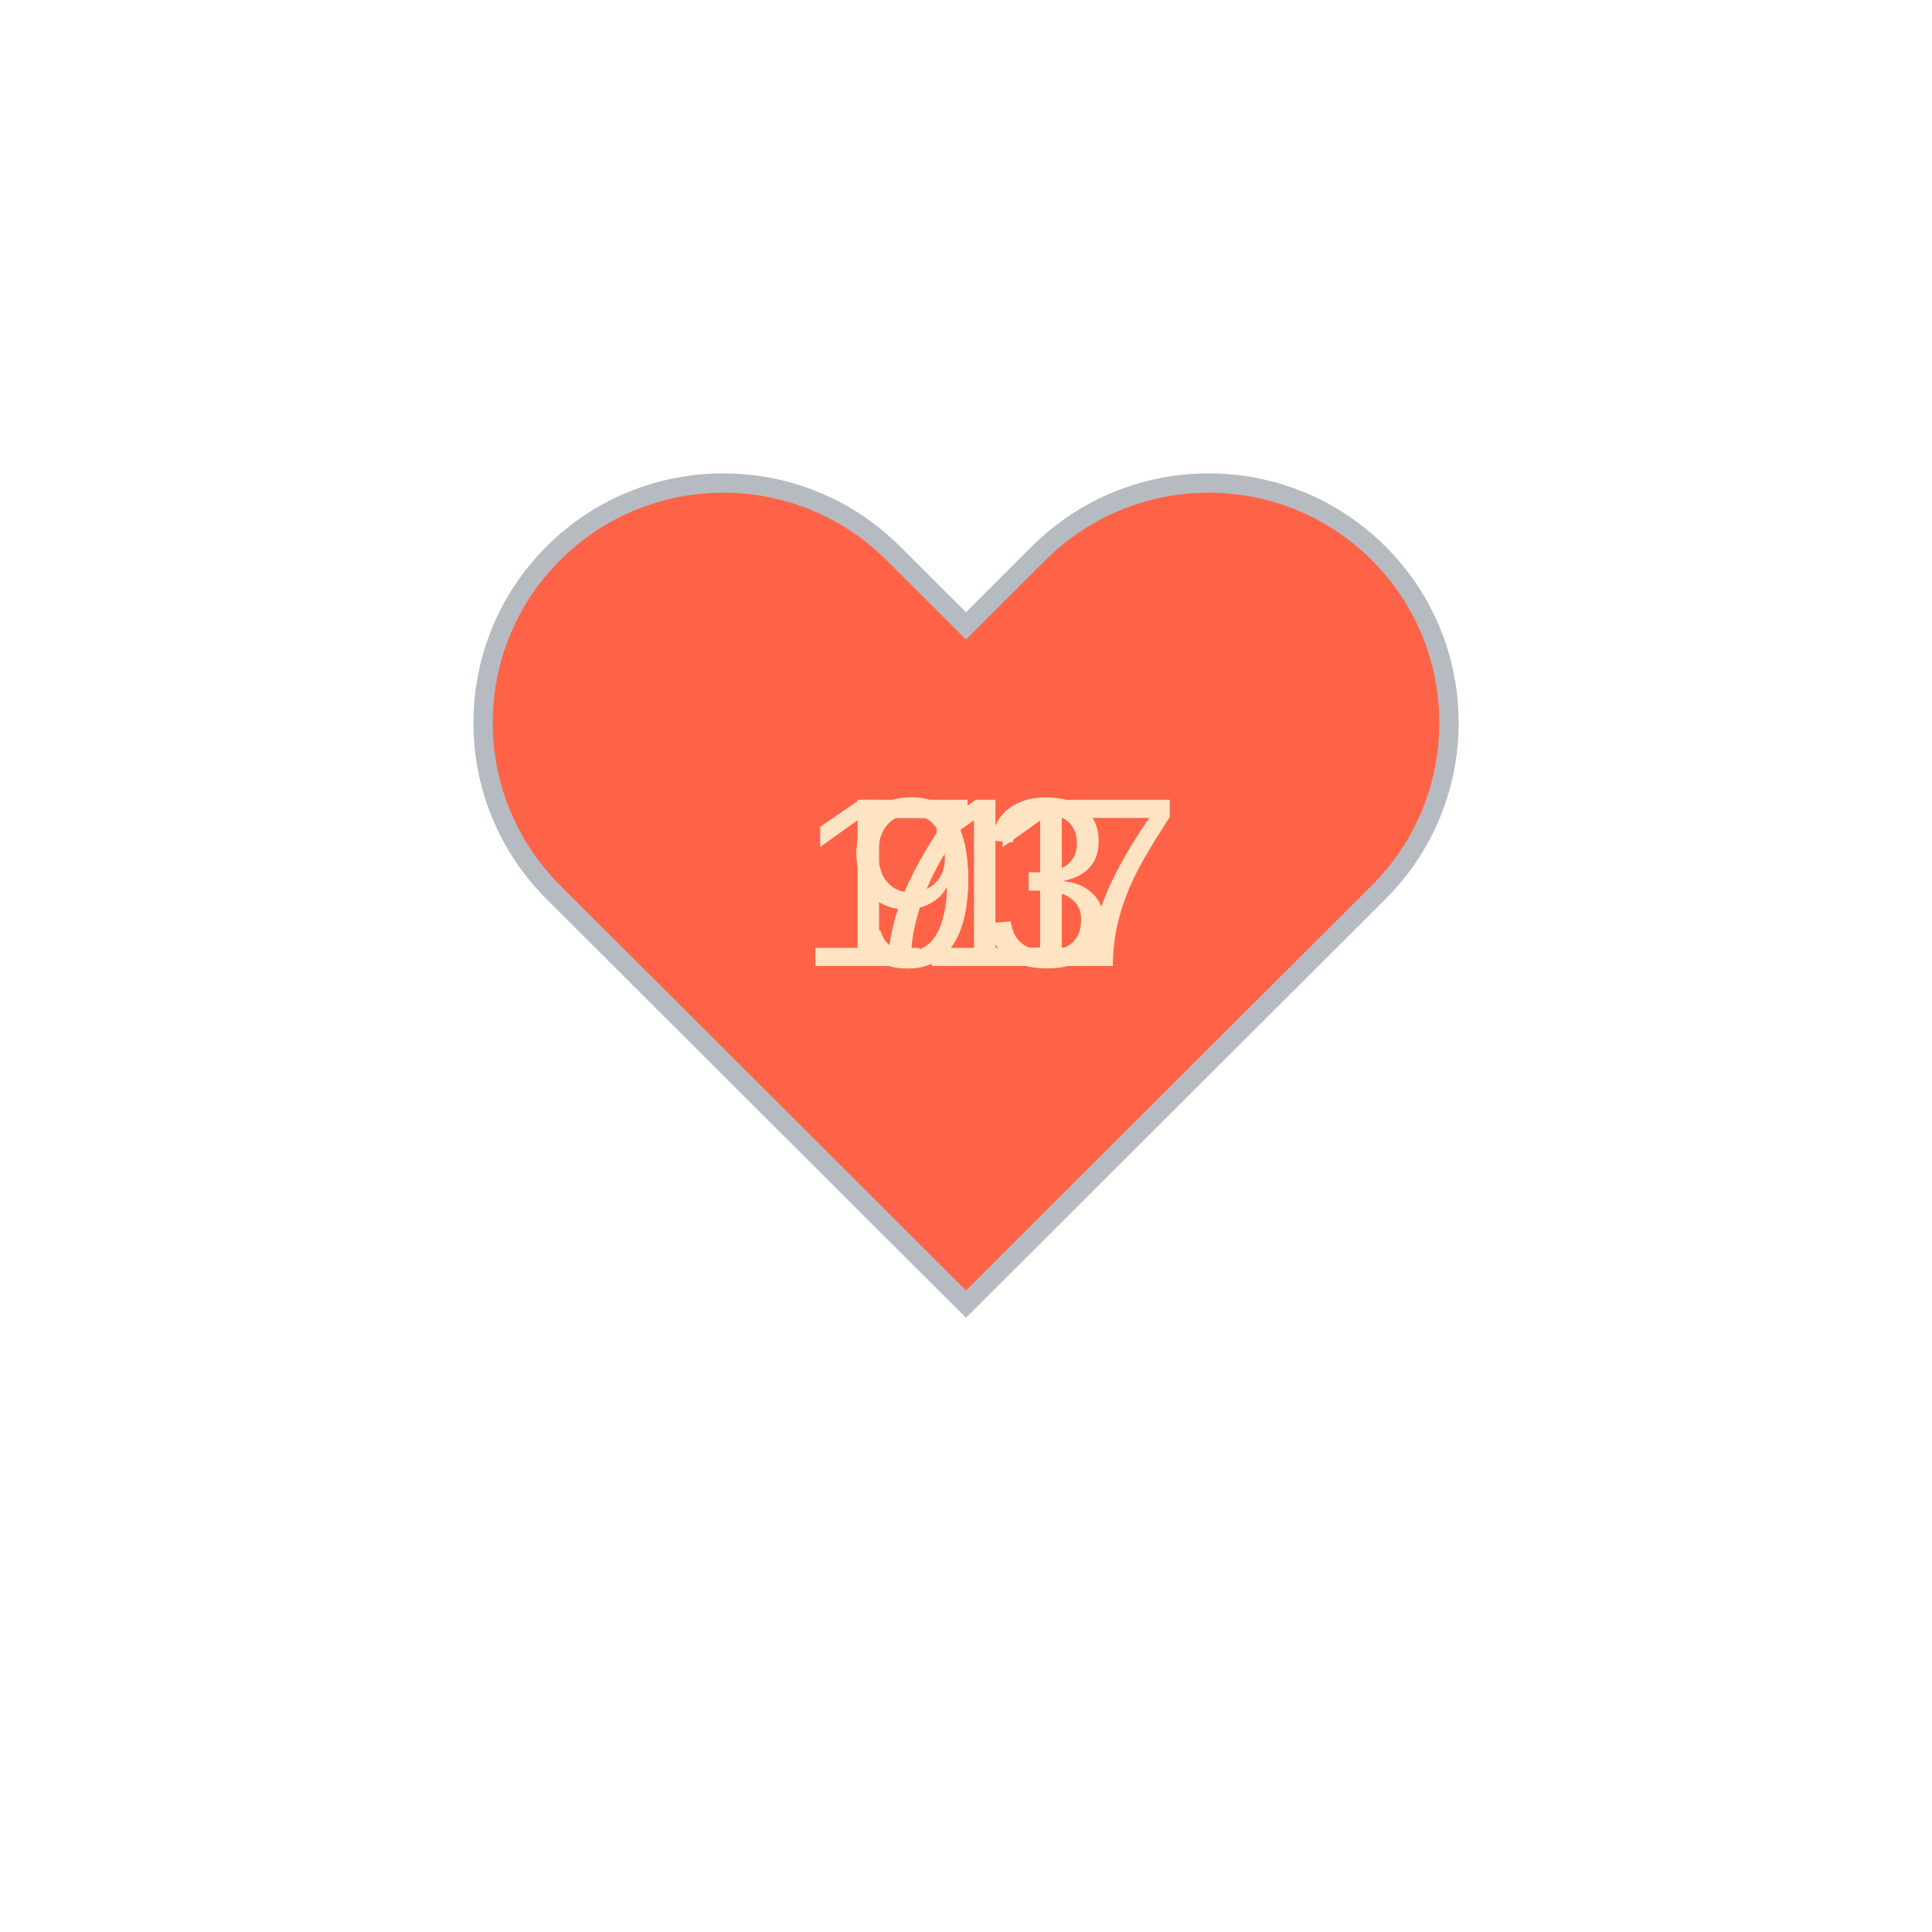
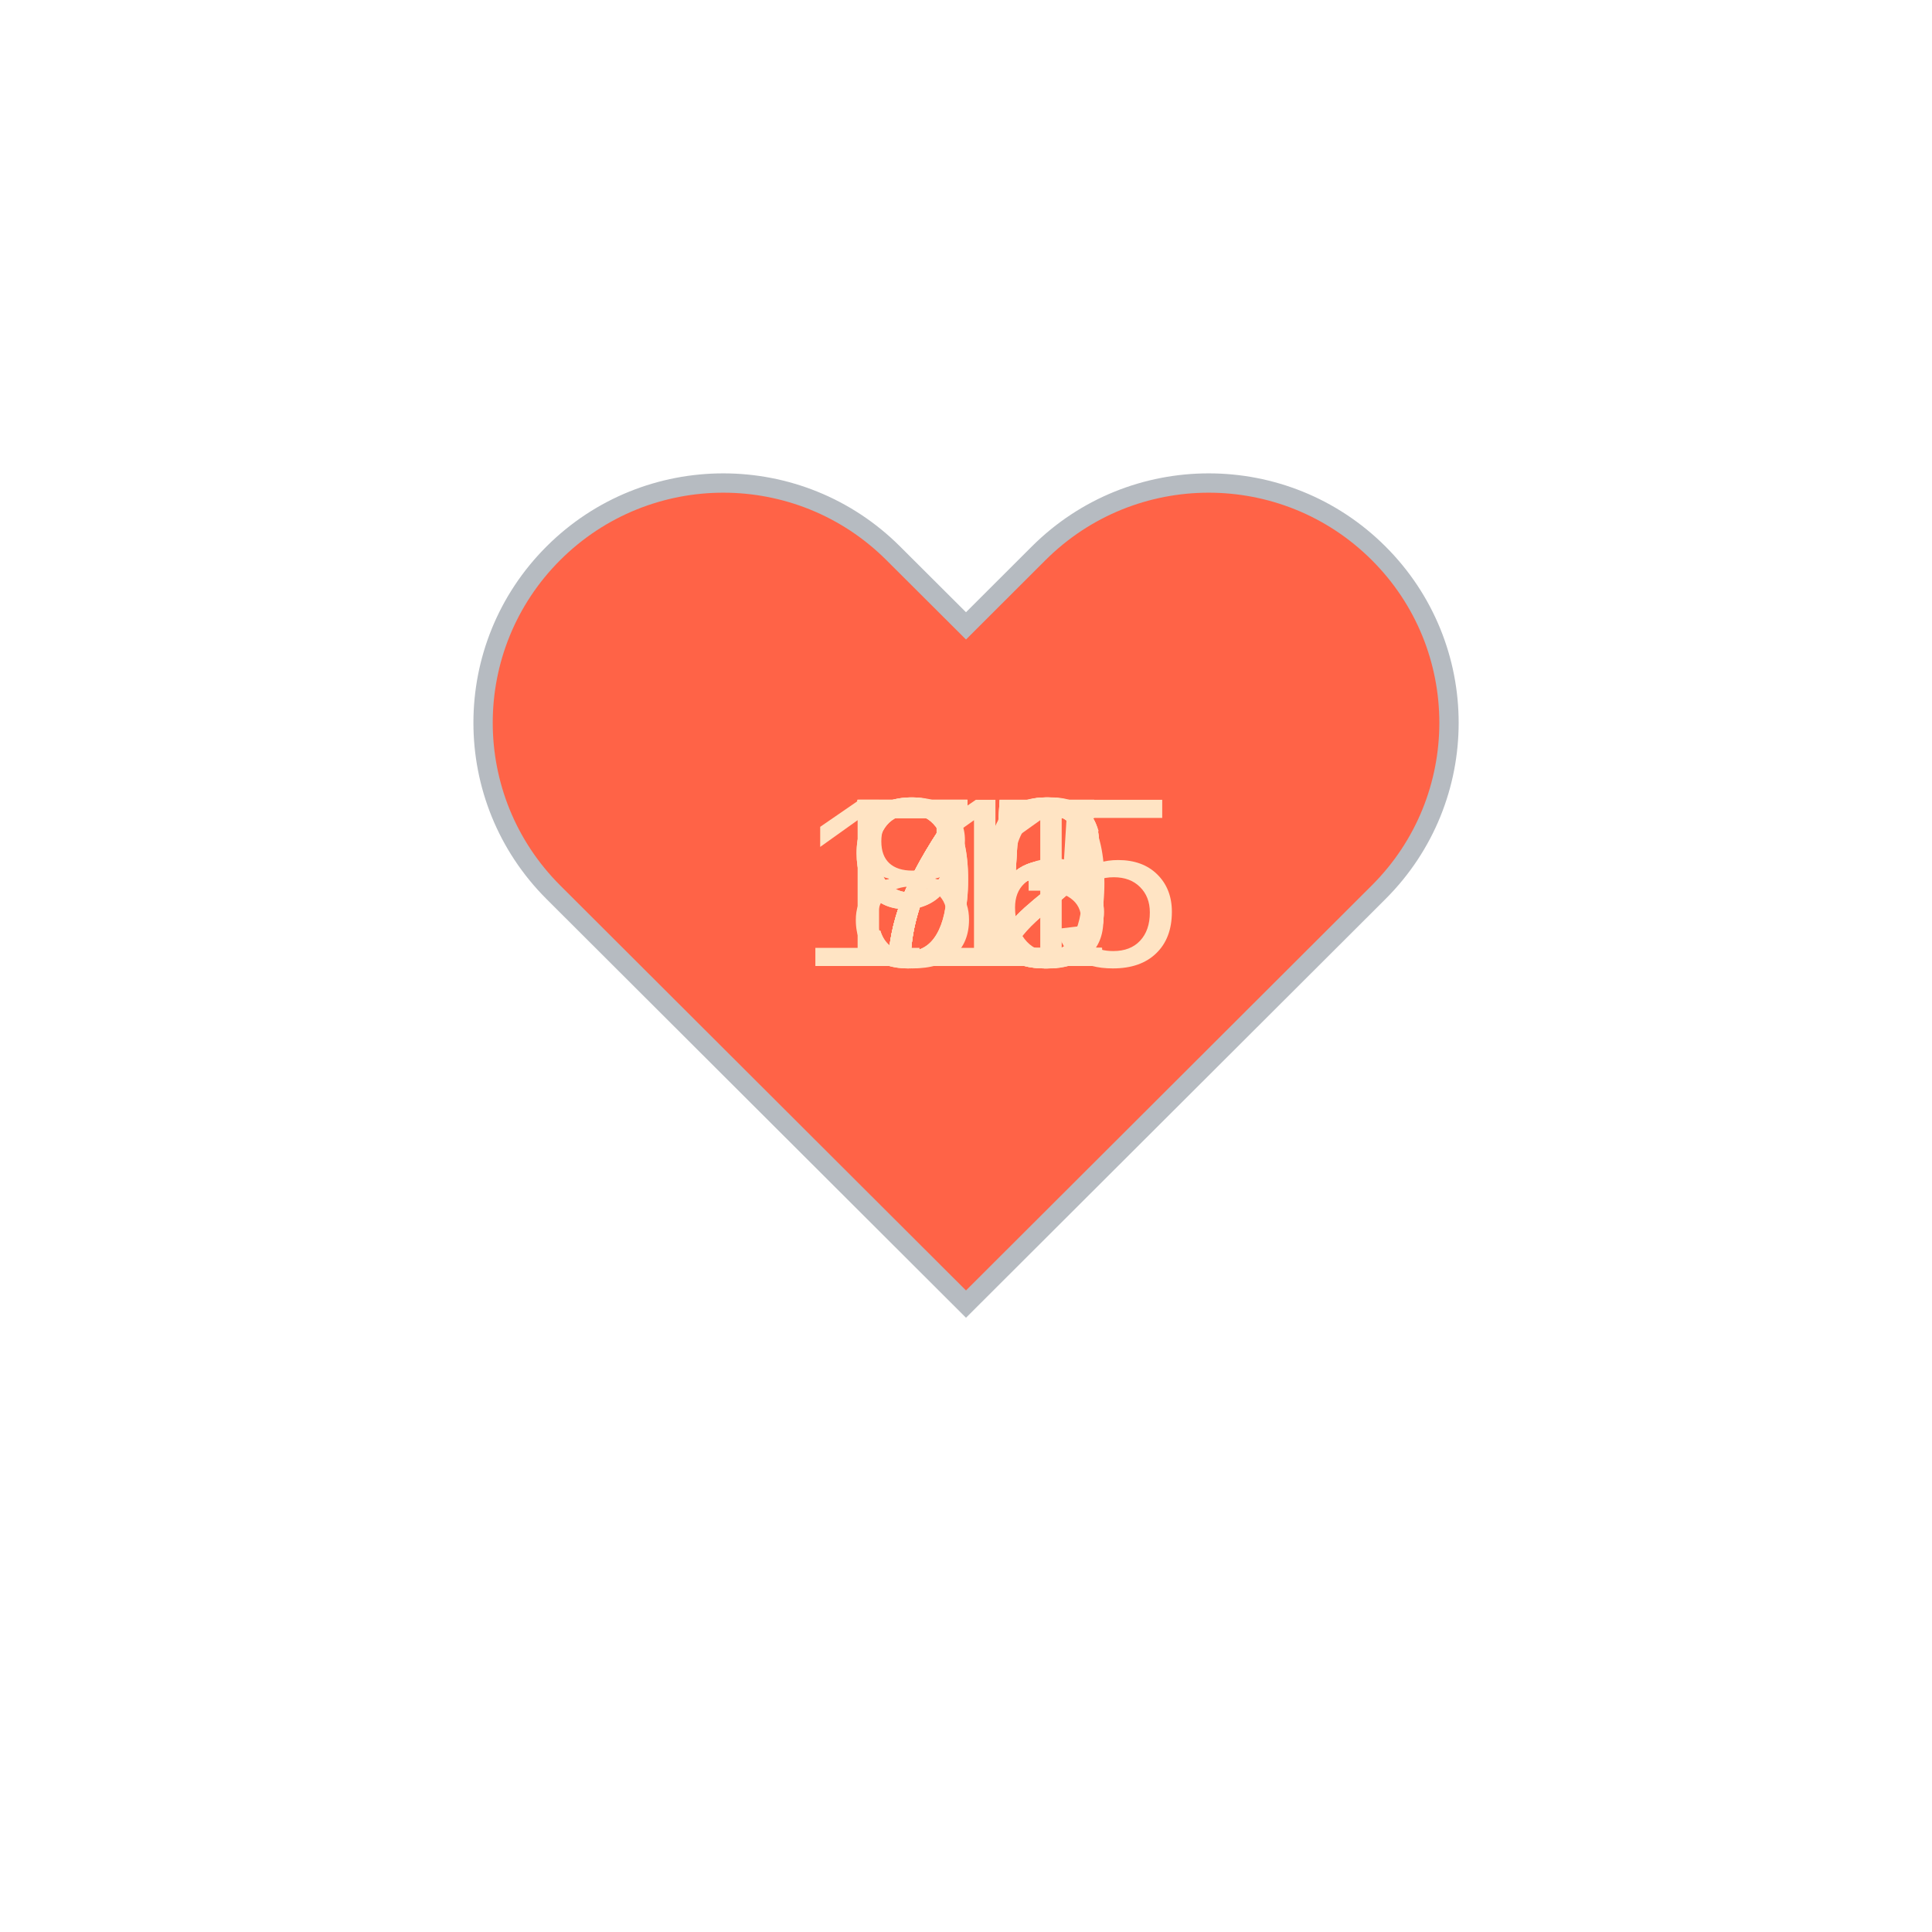
<svg xmlns="http://www.w3.org/2000/svg" baseProfile="full" height="150" version="1.1" viewBox="0,0,200,200" width="150">
  <defs />
  <g transform="translate(100 100)">
    <path d="M92.71,7.27L92.71,7.27c-9.71-9.69-25.46-9.69-35.18,0L50,14.79l-7.54-7.52C32.75-2.42,17-2.42,7.29,7.27v0 c-9.71,9.69-9.71,25.41,0,35.1L50,85l42.71-42.63C102.43,32.68,102.43,16.96,92.71,7.27z" fill="tomato" stroke="#B6BBC1" stroke-width="2" transform="translate(-50 -50)" />
    <animateTransform additive="sum" attributeName="transform" dur="1.2s" repeatCount="indefinite" type="scale" values="1; 1.5; 1.25; 1.5; 1.5; 1;" />
-     <text fill="bisque" style="font-size:25px; font-family:Arial" transform="translate(-12.5 0)">71<animate attributeName="visibility" dur="6.0s" keyTimes="0;0.2;0.4;0.6;0.8;1" repeatCount="indefinite" values="visible;hidden;hidden;hidden;hidden;hidden" />
+     <text fill="bisque" style="font-size:25px; font-family:Arial" transform="translate(-12.5 0)">73<animate attributeName="visibility" dur="12.0s" keyTimes="0;0.1;0.2;0.3;0.4;0.5;0.6;0.7;0.8;0.9;1.0" repeatCount="indefinite" values="visible;hidden;hidden;hidden;hidden;hidden;hidden;hidden;hidden;hidden;hidden" />
    </text>
-     <text fill="bisque" style="font-size:25px; font-family:Arial" transform="translate(-12.5 0)">73<animate attributeName="visibility" dur="6.0s" keyTimes="0;0.2;0.4;0.6;0.8;1" repeatCount="indefinite" values="hidden;visible;hidden;hidden;hidden;hidden" />
+     <text fill="bisque" style="font-size:25px; font-family:Arial" transform="translate(-12.5 0)">75<animate attributeName="visibility" dur="12.0s" keyTimes="0;0.1;0.2;0.3;0.4;0.5;0.6;0.7;0.8;0.9;1.0" repeatCount="indefinite" values="hidden;visible;hidden;hidden;hidden;hidden;hidden;hidden;hidden;hidden;hidden" />
    </text>
-     <text fill="bisque" style="font-size:25px; font-family:Arial" transform="translate(-17.5 0)">117<animate attributeName="visibility" dur="6.0s" keyTimes="0;0.2;0.4;0.6;0.8;1" repeatCount="indefinite" values="hidden;hidden;visible;hidden;hidden;hidden" />
+     <text fill="bisque" style="font-size:25px; font-family:Arial" transform="translate(-12.5 0)">75<animate attributeName="visibility" dur="12.0s" keyTimes="0;0.1;0.2;0.3;0.4;0.5;0.6;0.7;0.8;0.9;1.0" repeatCount="indefinite" values="hidden;hidden;visible;hidden;hidden;hidden;hidden;hidden;hidden;hidden;hidden" />
    </text>
-     <text fill="bisque" style="font-size:25px; font-family:Arial" transform="translate(-12.5 0)">91<animate attributeName="visibility" dur="6.0s" keyTimes="0;0.2;0.4;0.6;0.8;1" repeatCount="indefinite" values="hidden;hidden;hidden;visible;hidden;hidden" />
+     <text fill="bisque" style="font-size:25px; font-family:Arial" transform="translate(-12.5 0)">72<animate attributeName="visibility" dur="12.0s" keyTimes="0;0.1;0.2;0.3;0.4;0.5;0.6;0.7;0.8;0.9;1.0" repeatCount="indefinite" values="hidden;hidden;hidden;visible;hidden;hidden;hidden;hidden;hidden;hidden;hidden" />
    </text>
-     <text fill="bisque" style="font-size:25px; font-family:Arial" transform="translate(-12.5 0)">91<animate attributeName="visibility" dur="6.0s" keyTimes="0;0.2;0.4;0.6;0.8;1" repeatCount="indefinite" values="hidden;hidden;hidden;hidden;visible;hidden" />
+     <text fill="bisque" style="font-size:25px; font-family:Arial" transform="translate(-12.5 0)">72<animate attributeName="visibility" dur="12.0s" keyTimes="0;0.1;0.2;0.3;0.4;0.5;0.6;0.7;0.8;0.9;1.0" repeatCount="indefinite" values="hidden;hidden;hidden;hidden;visible;hidden;hidden;hidden;hidden;hidden;hidden" />
+     </text>
+     <text fill="bisque" style="font-size:25px; font-family:Arial" transform="translate(-12.5 0)">71<animate attributeName="visibility" dur="12.0s" keyTimes="0;0.1;0.2;0.3;0.4;0.5;0.6;0.7;0.8;0.9;1.0" repeatCount="indefinite" values="hidden;hidden;hidden;hidden;hidden;visible;hidden;hidden;hidden;hidden;hidden" />
+     </text>
+     <text fill="bisque" style="font-size:25px; font-family:Arial" transform="translate(-12.5 0)">85<animate attributeName="visibility" dur="12.0s" keyTimes="0;0.1;0.2;0.3;0.4;0.5;0.6;0.7;0.8;0.9;1.0" repeatCount="indefinite" values="hidden;hidden;hidden;hidden;hidden;hidden;visible;hidden;hidden;hidden;hidden" />
+     </text>
+     <text fill="bisque" style="font-size:25px; font-family:Arial" transform="translate(-17.5 0)">115<animate attributeName="visibility" dur="12.0s" keyTimes="0;0.1;0.2;0.3;0.4;0.5;0.6;0.7;0.8;0.9;1.0" repeatCount="indefinite" values="hidden;hidden;hidden;hidden;hidden;hidden;hidden;visible;hidden;hidden;hidden" />
+     </text>
+     <text fill="bisque" style="font-size:25px; font-family:Arial" transform="translate(-12.5 0)">96<animate attributeName="visibility" dur="12.0s" keyTimes="0;0.1;0.2;0.3;0.4;0.5;0.6;0.7;0.8;0.9;1.0" repeatCount="indefinite" values="hidden;hidden;hidden;hidden;hidden;hidden;hidden;hidden;visible;hidden;hidden" />
+     </text>
+     <text fill="bisque" style="font-size:25px; font-family:Arial" transform="translate(-12.5 0)">90<animate attributeName="visibility" dur="12.0s" keyTimes="0;0.1;0.2;0.3;0.4;0.5;0.6;0.7;0.8;0.9;1.0" repeatCount="indefinite" values="hidden;hidden;hidden;hidden;hidden;hidden;hidden;hidden;hidden;visible;hidden" />
    </text>
  </g>
</svg>
